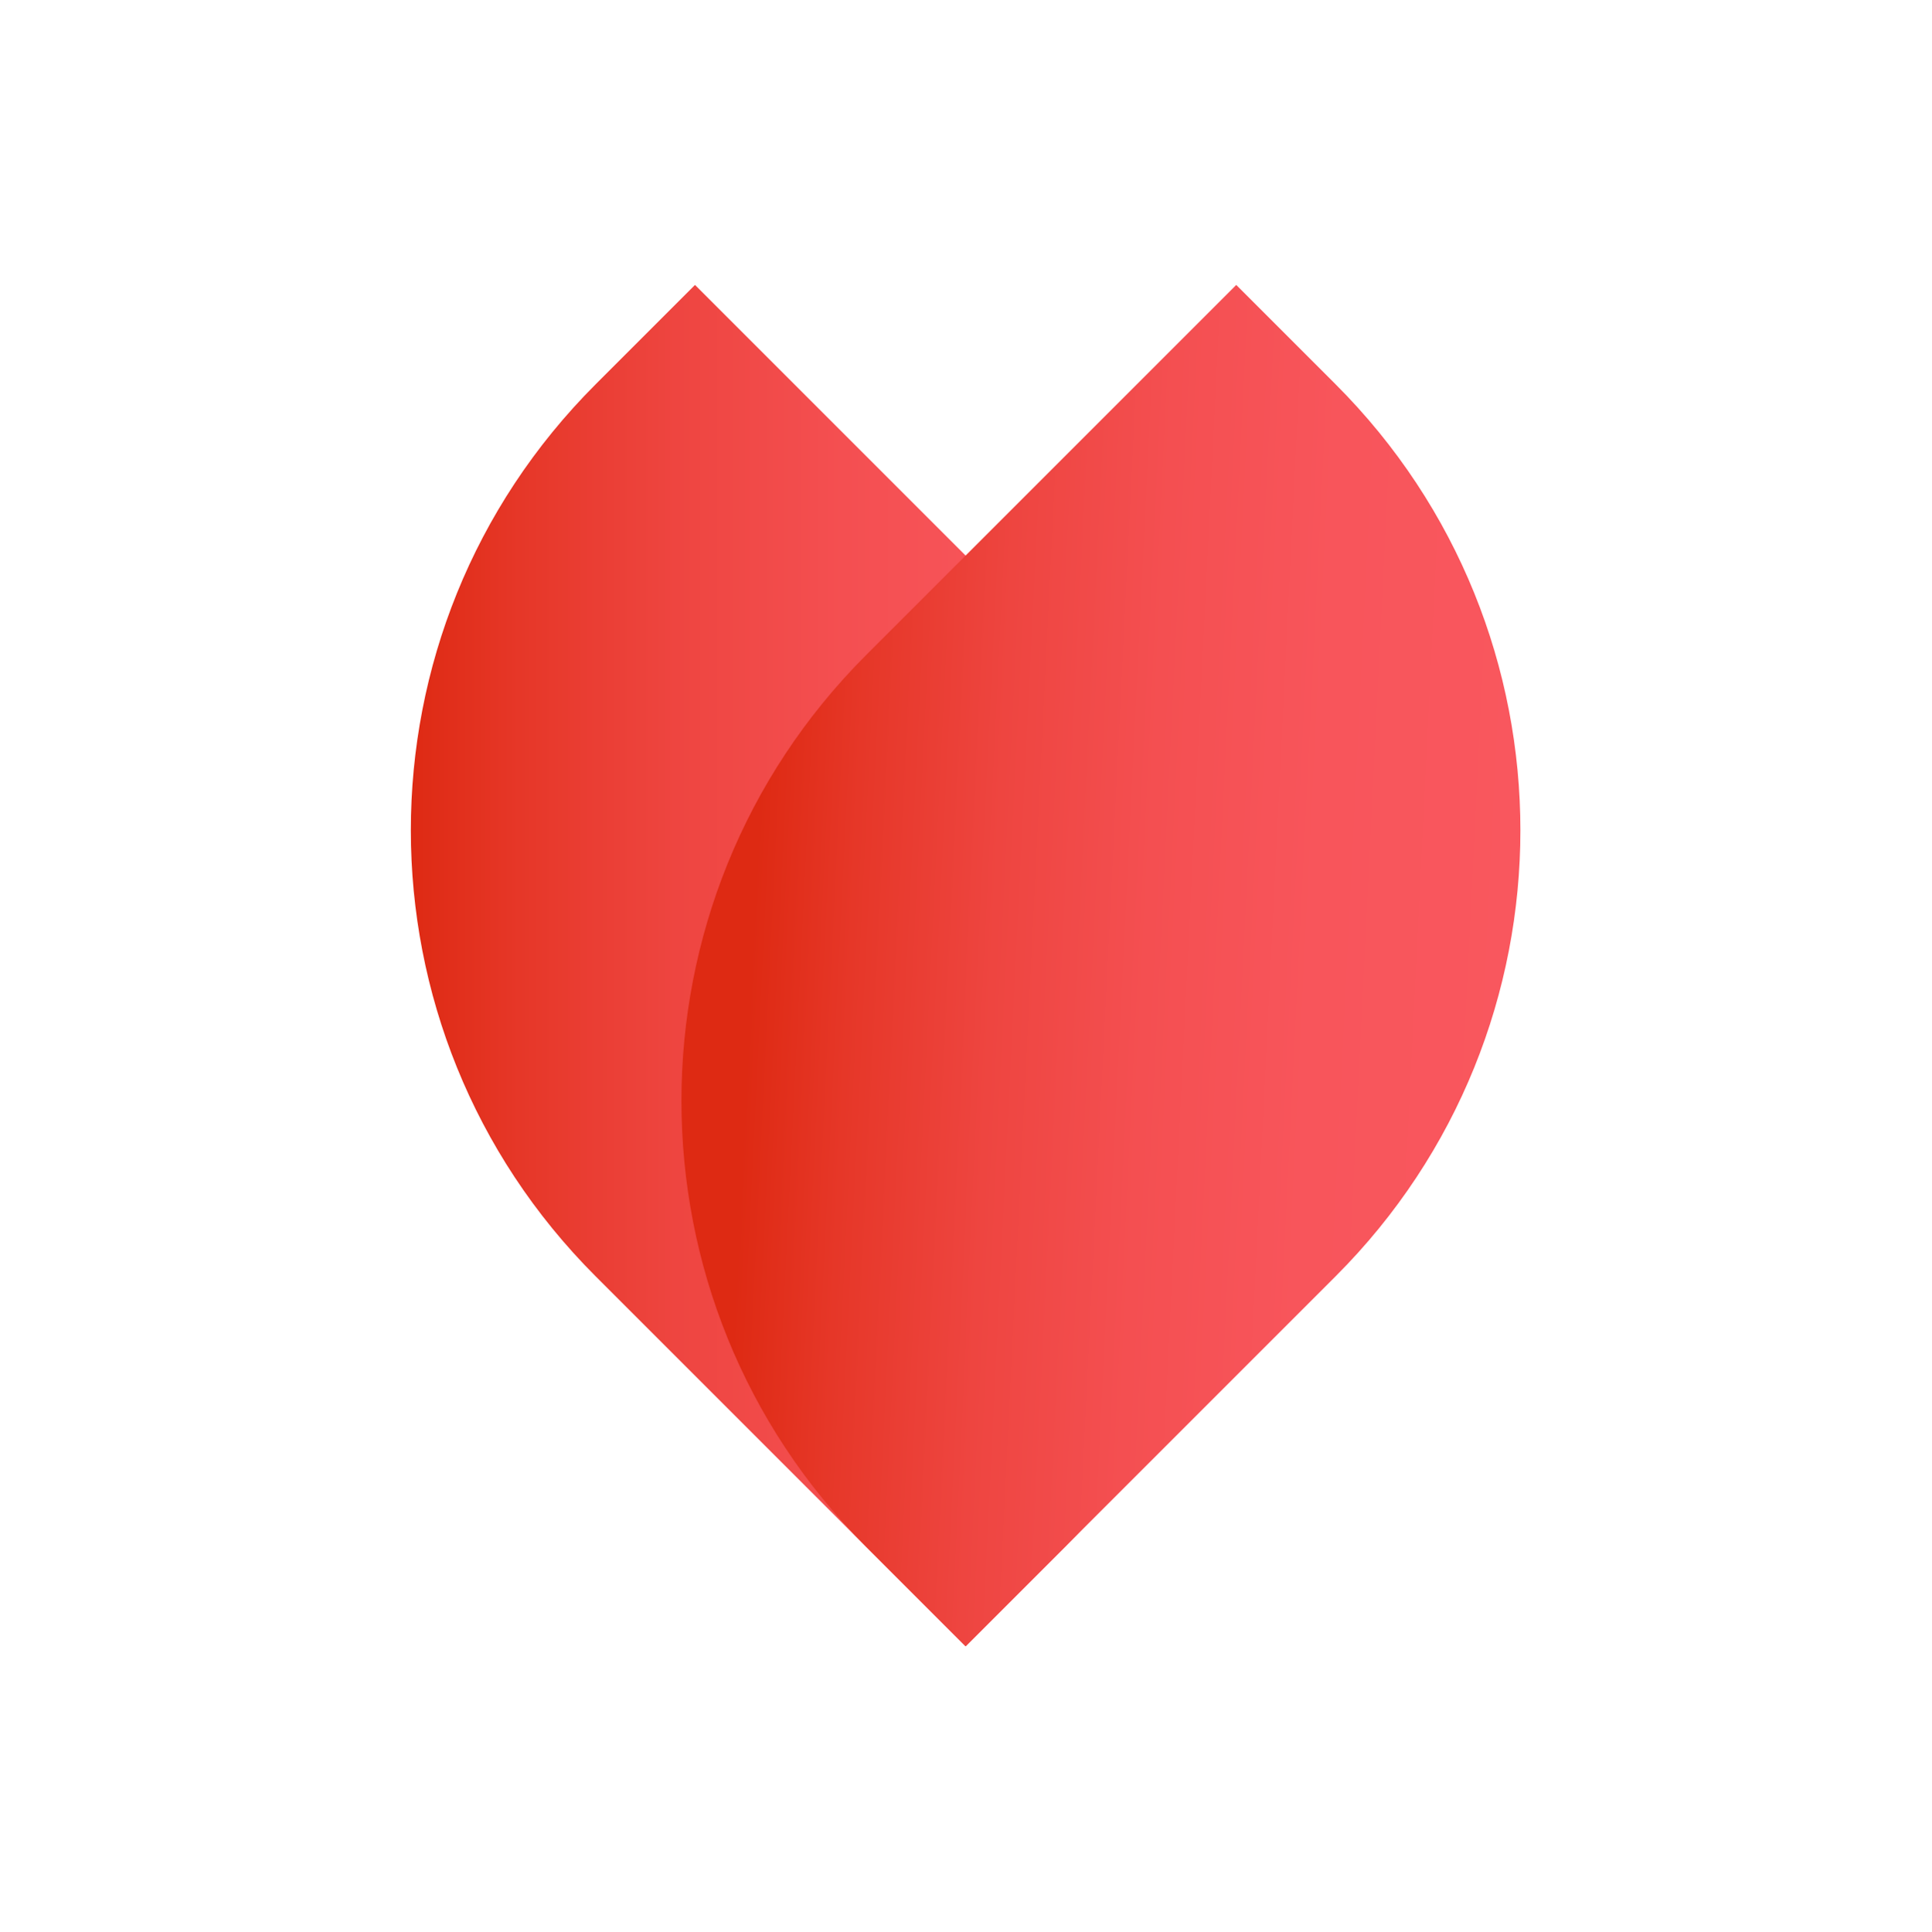
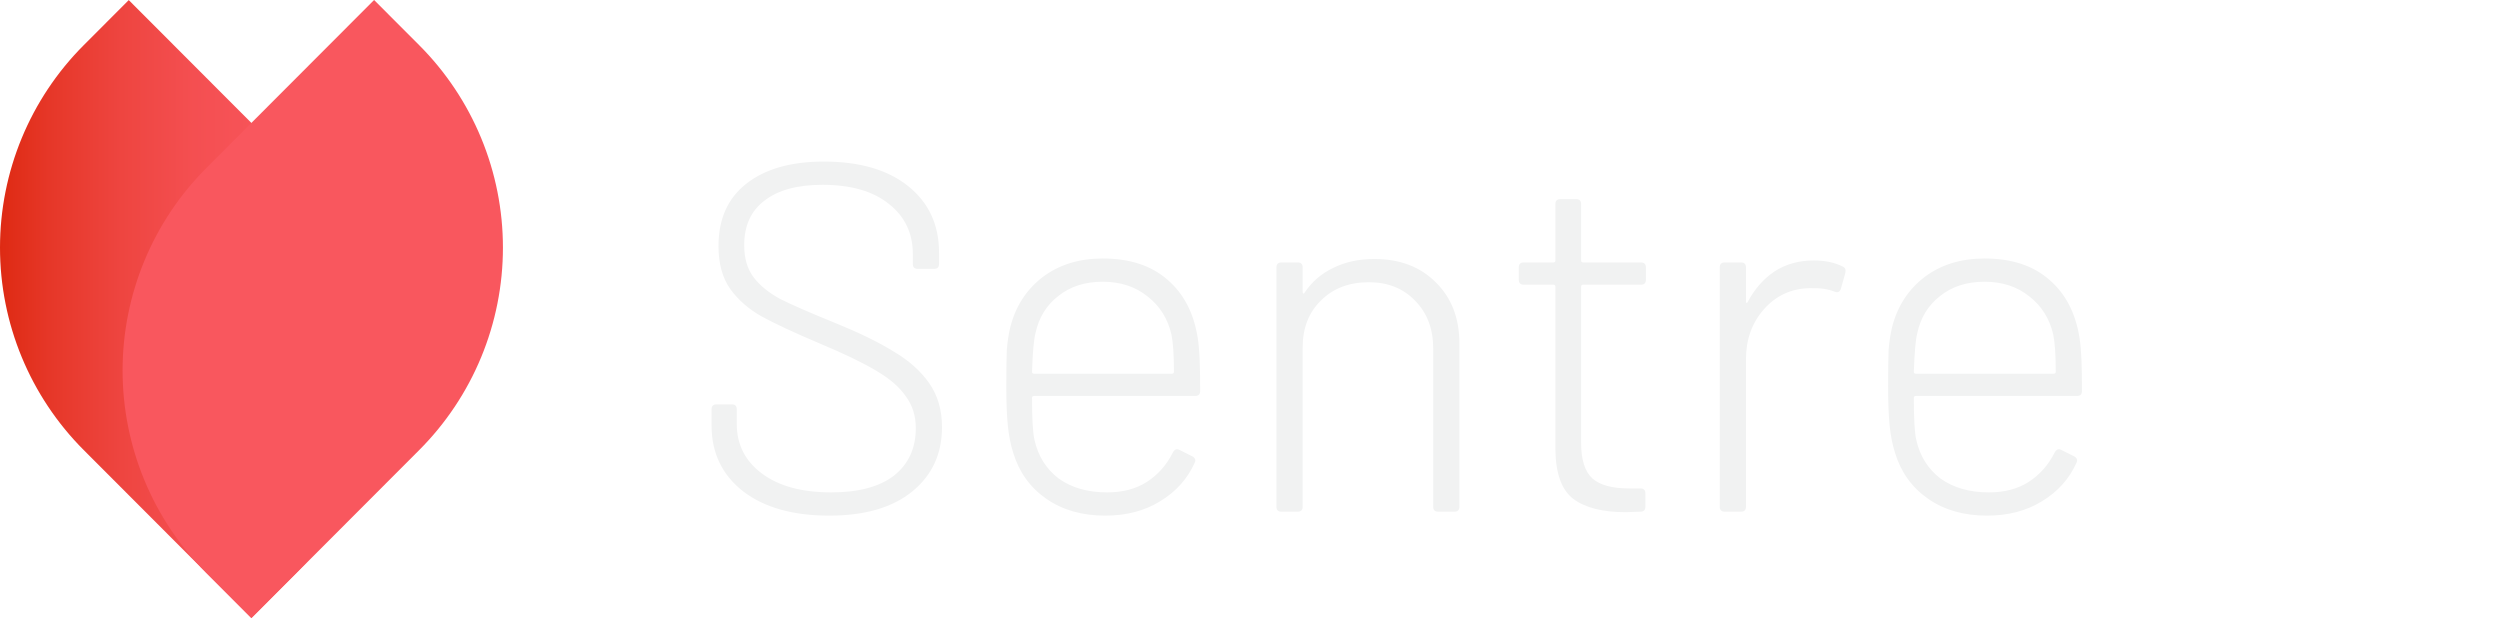
- <svg xmlns="http://www.w3.org/2000/svg" xmlns:xlink="http://www.w3.org/1999/xlink" id="Layer_1" data-name="Layer 1" viewBox="0 0 283.465 283.465">
+ <svg xmlns="http://www.w3.org/2000/svg" width="728" height="181" viewBox="0 0 728 181" fill="none">
+   <path d="M73.183 179.941L24.373 131.048C8.767 115.416 0 94.214 0 72.106C0 49.999 8.767 28.797 24.373 13.164L37.492 0.023L86.33 48.944C101.923 64.579 110.68 85.776 110.675 107.878C110.67 129.978 101.903 151.172 86.302 166.799L73.183 179.941Z" fill="url(#paint0_linear)" />
+   <path d="M60.07 48.948L108.935 0L122.054 13.141C129.789 20.883 135.925 30.075 140.112 40.193C144.299 50.312 146.454 61.157 146.454 72.111C146.454 83.064 144.299 93.909 140.112 104.028C135.925 114.146 129.789 123.338 122.054 131.08L73.216 180L60.07 166.832C44.464 151.199 35.697 129.997 35.697 107.89C35.697 85.782 44.464 64.58 60.07 48.948Z" fill="url(#paint1_linear)" />
+   <path d="M241.48 150.152C230.92 150.152 222.568 147.8 216.424 143.096C210.28 138.296 207.208 131.912 207.208 123.944V119.192C207.208 118.232 207.688 117.752 208.648 117.752H213.112C214.072 117.752 214.552 118.232 214.552 119.192V123.512C214.552 129.464 217 134.264 221.896 137.912C226.792 141.56 233.512 143.384 242.056 143.384C250.024 143.384 256.12 141.752 260.344 138.488C264.568 135.128 266.68 130.52 266.68 124.664C266.68 121.112 265.72 118.04 263.8 115.448C261.976 112.76 259.096 110.264 255.16 107.96C251.32 105.656 245.848 103.016 238.744 100.04C231.256 96.872 225.592 94.232 221.752 92.12C218.008 90.008 214.984 87.368 212.68 84.2C210.376 80.936 209.224 76.76 209.224 71.672C209.224 63.8 211.912 57.752 217.288 53.528C222.76 49.208 230.296 47.048 239.896 47.048C250.36 47.048 258.568 49.448 264.52 54.248C270.472 59.048 273.448 65.48 273.448 73.544V76.856C273.448 77.816 272.968 78.296 272.008 78.296H267.256C266.296 78.296 265.816 77.816 265.816 76.856V73.976C265.816 67.928 263.512 63.08 258.904 59.432C254.296 55.688 247.816 53.816 239.464 53.816C232.168 53.816 226.552 55.352 222.616 58.424C218.68 61.4 216.712 65.72 216.712 71.384C216.712 75.224 217.624 78.344 219.448 80.744C221.272 83.144 223.864 85.256 227.224 87.08C230.68 88.808 235.96 91.112 243.064 93.992C250.168 96.872 255.88 99.656 260.2 102.344C264.616 104.936 268.072 108.008 270.568 111.56C273.064 115.112 274.312 119.384 274.312 124.376C274.312 132.152 271.432 138.392 265.672 143.096C259.912 147.8 251.848 150.152 241.48 150.152ZM322.413 143.384C326.925 143.384 330.765 142.376 333.933 140.36C337.197 138.248 339.741 135.368 341.565 131.72C342.045 130.856 342.669 130.616 343.437 131L347.181 132.872C348.045 133.352 348.285 133.976 347.901 134.744C345.789 139.448 342.429 143.192 337.821 145.976C333.309 148.76 327.981 150.152 321.837 150.152C315.117 150.152 309.405 148.52 304.701 145.256C299.997 141.992 296.781 137.528 295.053 131.864C294.285 129.464 293.757 126.776 293.469 123.8C293.181 120.824 293.037 117.08 293.037 112.568C293.037 107.864 293.085 104.312 293.181 101.912C293.373 99.512 293.709 97.304 294.189 95.288C295.725 89.24 298.845 84.392 303.549 80.744C308.349 77.096 314.205 75.272 321.117 75.272C328.989 75.272 335.277 77.336 339.981 81.464C344.685 85.496 347.613 91.112 348.765 98.312C349.053 100.136 349.245 102.296 349.341 104.792C349.437 107.192 349.485 110.216 349.485 113.864C349.485 114.824 349.005 115.304 348.045 115.304H301.101C300.717 115.304 300.525 115.496 300.525 115.88C300.525 122.024 300.765 126.104 301.245 128.12C302.301 132.824 304.653 136.568 308.301 139.352C312.045 142.04 316.749 143.384 322.413 143.384ZM301.533 97.016C301.053 98.84 300.717 102.584 300.525 108.248C300.525 108.632 300.717 108.824 301.101 108.824H341.277C341.661 108.824 341.853 108.632 341.853 108.248C341.853 103.448 341.613 99.848 341.133 97.448C340.077 92.84 337.773 89.144 334.221 86.36C330.669 83.48 326.301 82.04 321.117 82.04C315.933 82.04 311.613 83.432 308.157 86.216C304.701 88.904 302.493 92.504 301.533 97.016ZM400.212 75.416C407.604 75.416 413.556 77.672 418.068 82.184C422.676 86.696 424.98 92.648 424.98 100.04V147.56C424.98 148.52 424.5 149 423.54 149H418.788C417.828 149 417.348 148.52 417.348 147.56V101.48C417.348 95.816 415.62 91.208 412.164 87.656C408.708 84.008 404.196 82.184 398.628 82.184C392.868 82.184 388.212 83.96 384.66 87.512C381.108 90.968 379.332 95.528 379.332 101.192V147.56C379.332 148.52 378.852 149 377.892 149H373.14C372.18 149 371.7 148.52 371.7 147.56V77.864C371.7 76.904 372.18 76.424 373.14 76.424H377.892C378.852 76.424 379.332 76.904 379.332 77.864V84.92C379.332 85.208 379.38 85.4 379.476 85.496C379.668 85.496 379.812 85.4 379.908 85.208C382.02 82.04 384.804 79.64 388.26 78.008C391.716 76.28 395.7 75.416 400.212 75.416ZM479.284 81.464C479.284 82.424 478.804 82.904 477.844 82.904H460.996C460.612 82.904 460.42 83.096 460.42 83.48V128.984C460.42 133.88 461.524 137.336 463.732 139.352C465.94 141.272 469.492 142.232 474.388 142.232H477.7C478.66 142.232 479.14 142.712 479.14 143.672V147.56C479.14 148.52 478.66 149 477.7 149L473.38 149.144C466.66 149.144 461.572 147.848 458.116 145.256C454.756 142.664 453.028 137.912 452.932 131V83.48C452.932 83.096 452.74 82.904 452.356 82.904H443.716C442.756 82.904 442.276 82.424 442.276 81.464V77.864C442.276 76.904 442.756 76.424 443.716 76.424H452.356C452.74 76.424 452.932 76.232 452.932 75.848V59.432C452.932 58.472 453.412 57.992 454.372 57.992H458.98C459.94 57.992 460.42 58.472 460.42 59.432V75.848C460.42 76.232 460.612 76.424 460.996 76.424H477.844C478.804 76.424 479.284 76.904 479.284 77.864V81.464ZM528.154 75.848C531.418 75.848 534.202 76.424 536.506 77.576C537.274 77.864 537.562 78.488 537.37 79.448L536.074 84.056C535.786 85.016 535.162 85.304 534.202 84.92C532.282 84.152 529.882 83.816 527.002 83.912C521.626 84.008 517.162 86.072 513.61 90.104C510.154 94.04 508.426 98.888 508.426 104.648V147.56C508.426 148.52 507.946 149 506.986 149H502.234C501.274 149 500.794 148.52 500.794 147.56V77.864C500.794 76.904 501.274 76.424 502.234 76.424H506.986C507.946 76.424 508.426 76.904 508.426 77.864V87.656C508.426 87.944 508.474 88.136 508.57 88.232C508.762 88.232 508.906 88.088 509.002 87.8C511.018 84.056 513.61 81.128 516.778 79.016C520.042 76.904 523.834 75.848 528.154 75.848ZM579.194 143.384C583.706 143.384 587.546 142.376 590.714 140.36C593.978 138.248 596.522 135.368 598.346 131.72C598.826 130.856 599.45 130.616 600.218 131L603.962 132.872C604.826 133.352 605.066 133.976 604.682 134.744C602.57 139.448 599.21 143.192 594.602 145.976C590.09 148.76 584.762 150.152 578.618 150.152C571.898 150.152 566.186 148.52 561.482 145.256C556.778 141.992 553.562 137.528 551.834 131.864C551.066 129.464 550.538 126.776 550.25 123.8C549.962 120.824 549.818 117.08 549.818 112.568C549.818 107.864 549.866 104.312 549.962 101.912C550.154 99.512 550.49 97.304 550.97 95.288C552.506 89.24 555.626 84.392 560.33 80.744C565.13 77.096 570.986 75.272 577.898 75.272C585.77 75.272 592.058 77.336 596.762 81.464C601.466 85.496 604.394 91.112 605.546 98.312C605.834 100.136 606.026 102.296 606.122 104.792C606.218 107.192 606.266 110.216 606.266 113.864C606.266 114.824 605.786 115.304 604.826 115.304H557.882C557.498 115.304 557.306 115.496 557.306 115.88C557.306 122.024 557.546 126.104 558.026 128.12C559.082 132.824 561.434 136.568 565.082 139.352C568.826 142.04 573.53 143.384 579.194 143.384ZM558.314 97.016C557.834 98.84 557.498 102.584 557.306 108.248C557.306 108.632 557.498 108.824 557.882 108.824H598.058C598.442 108.824 598.634 108.632 598.634 108.248C598.634 103.448 598.394 99.848 597.914 97.448C596.858 92.84 594.554 89.144 591.002 86.36C587.45 83.48 583.082 82.04 577.898 82.04C572.714 82.04 568.394 83.432 564.938 86.216C561.482 88.904 559.274 92.504 558.314 97.016Z" fill="#F1F2F2" />
  <defs>
-     <linearGradient id="linear-gradient" x1="-1222.504" y1="-2883.343" x2="-1135.428" y2="-2970.419" gradientTransform="translate(1300.837 3068.613)" gradientUnits="userSpaceOnUse">
-       <stop offset="0" stop-color="#f9575e" />
-       <stop offset="0.27" stop-color="#f8555b" />
-       <stop offset="0.486" stop-color="#f44f51" />
-       <stop offset="0.685" stop-color="#ee4540" />
-       <stop offset="0.871" stop-color="#e63728" />
-       <stop offset="1" stop-color="#de2a13" />
+     <linearGradient id="paint0_linear" x1="110.721" y1="89.996" x2="-0.018" y2="89.996" gradientUnits="userSpaceOnUse">
+       <stop stop-color="#F9575E" />
+       <stop offset="0.27" stop-color="#F8555B" />
+       <stop offset="0.49" stop-color="#F44F51" />
+       <stop offset="0.68" stop-color="#EE4540" />
+       <stop offset="0.87" stop-color="#E63728" />
+       <stop offset="1" stop-color="#DE2A13" />
    </linearGradient>
-     <linearGradient id="linear-gradient-2" x1="1314.111" y1="-895.144" x2="1389.882" y2="-811.556" gradientTransform="translate(1516.988 -707.868) rotate(180)" xlink:href="#linear-gradient" />
+     <linearGradient id="paint1_linear" x1="-332122" y1="278448" x2="-335093" y2="277720" gradientUnits="userSpaceOnUse">
+       <stop stop-color="#F9575E" />
+       <stop offset="0.27" stop-color="#F8555B" />
+       <stop offset="0.49" stop-color="#F44F51" />
+       <stop offset="0.68" stop-color="#EE4540" />
+       <stop offset="0.87" stop-color="#E63728" />
+       <stop offset="1" stop-color="#DE2A13" />
+     </linearGradient>
  </defs>
-   <path d="M37.179,85.127H114a92.562,92.562,0,0,1,92.562,92.562v20.648a0,0,0,0,1,0,0H129.741a92.562,92.562,0,0,1-92.562-92.562V85.127A0,0,0,0,1,37.179,85.127Z" transform="translate(107.828 328.128) rotate(-135)" fill="url(#linear-gradient)" />
-   <path d="M169.462,85.127h76.823a0,0,0,0,1,0,0v20.648a92.562,92.562,0,0,1-92.562,92.562H76.9a0,0,0,0,1,0,0V177.689a92.562,92.562,0,0,1,92.562-92.562Z" transform="translate(-52.89 155.776) rotate(-45)" fill="url(#linear-gradient-2)" />
</svg>
